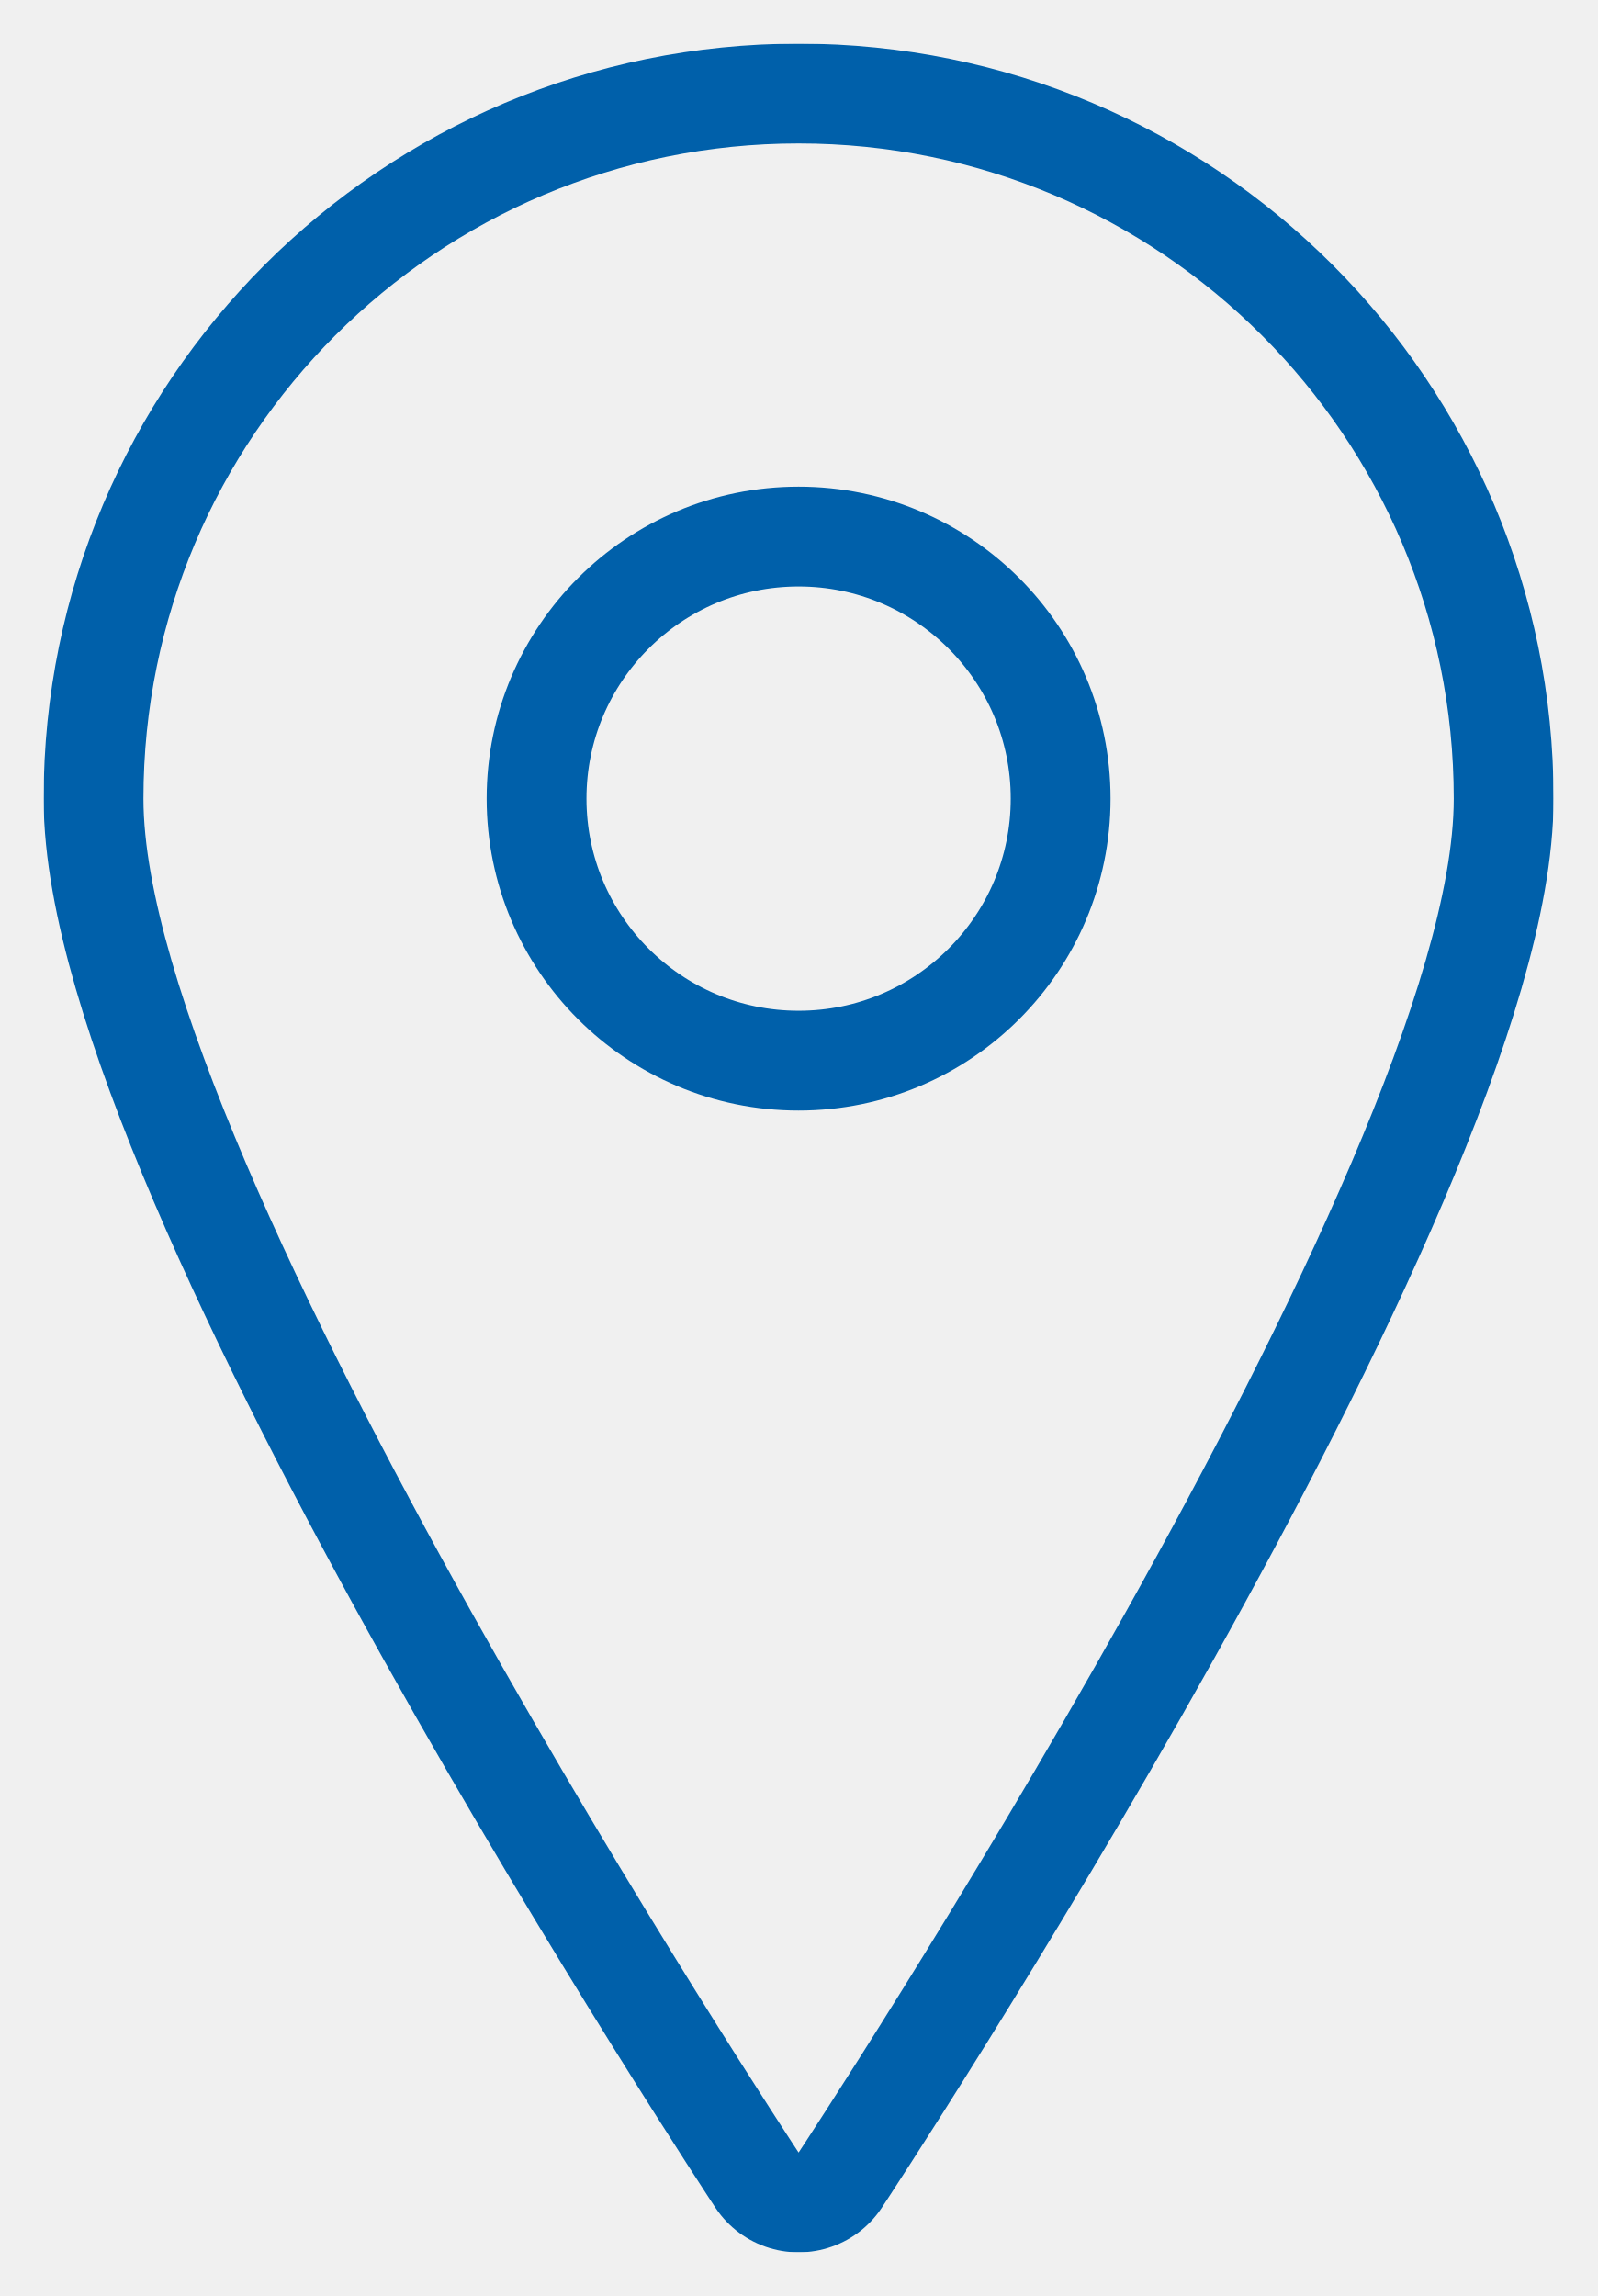
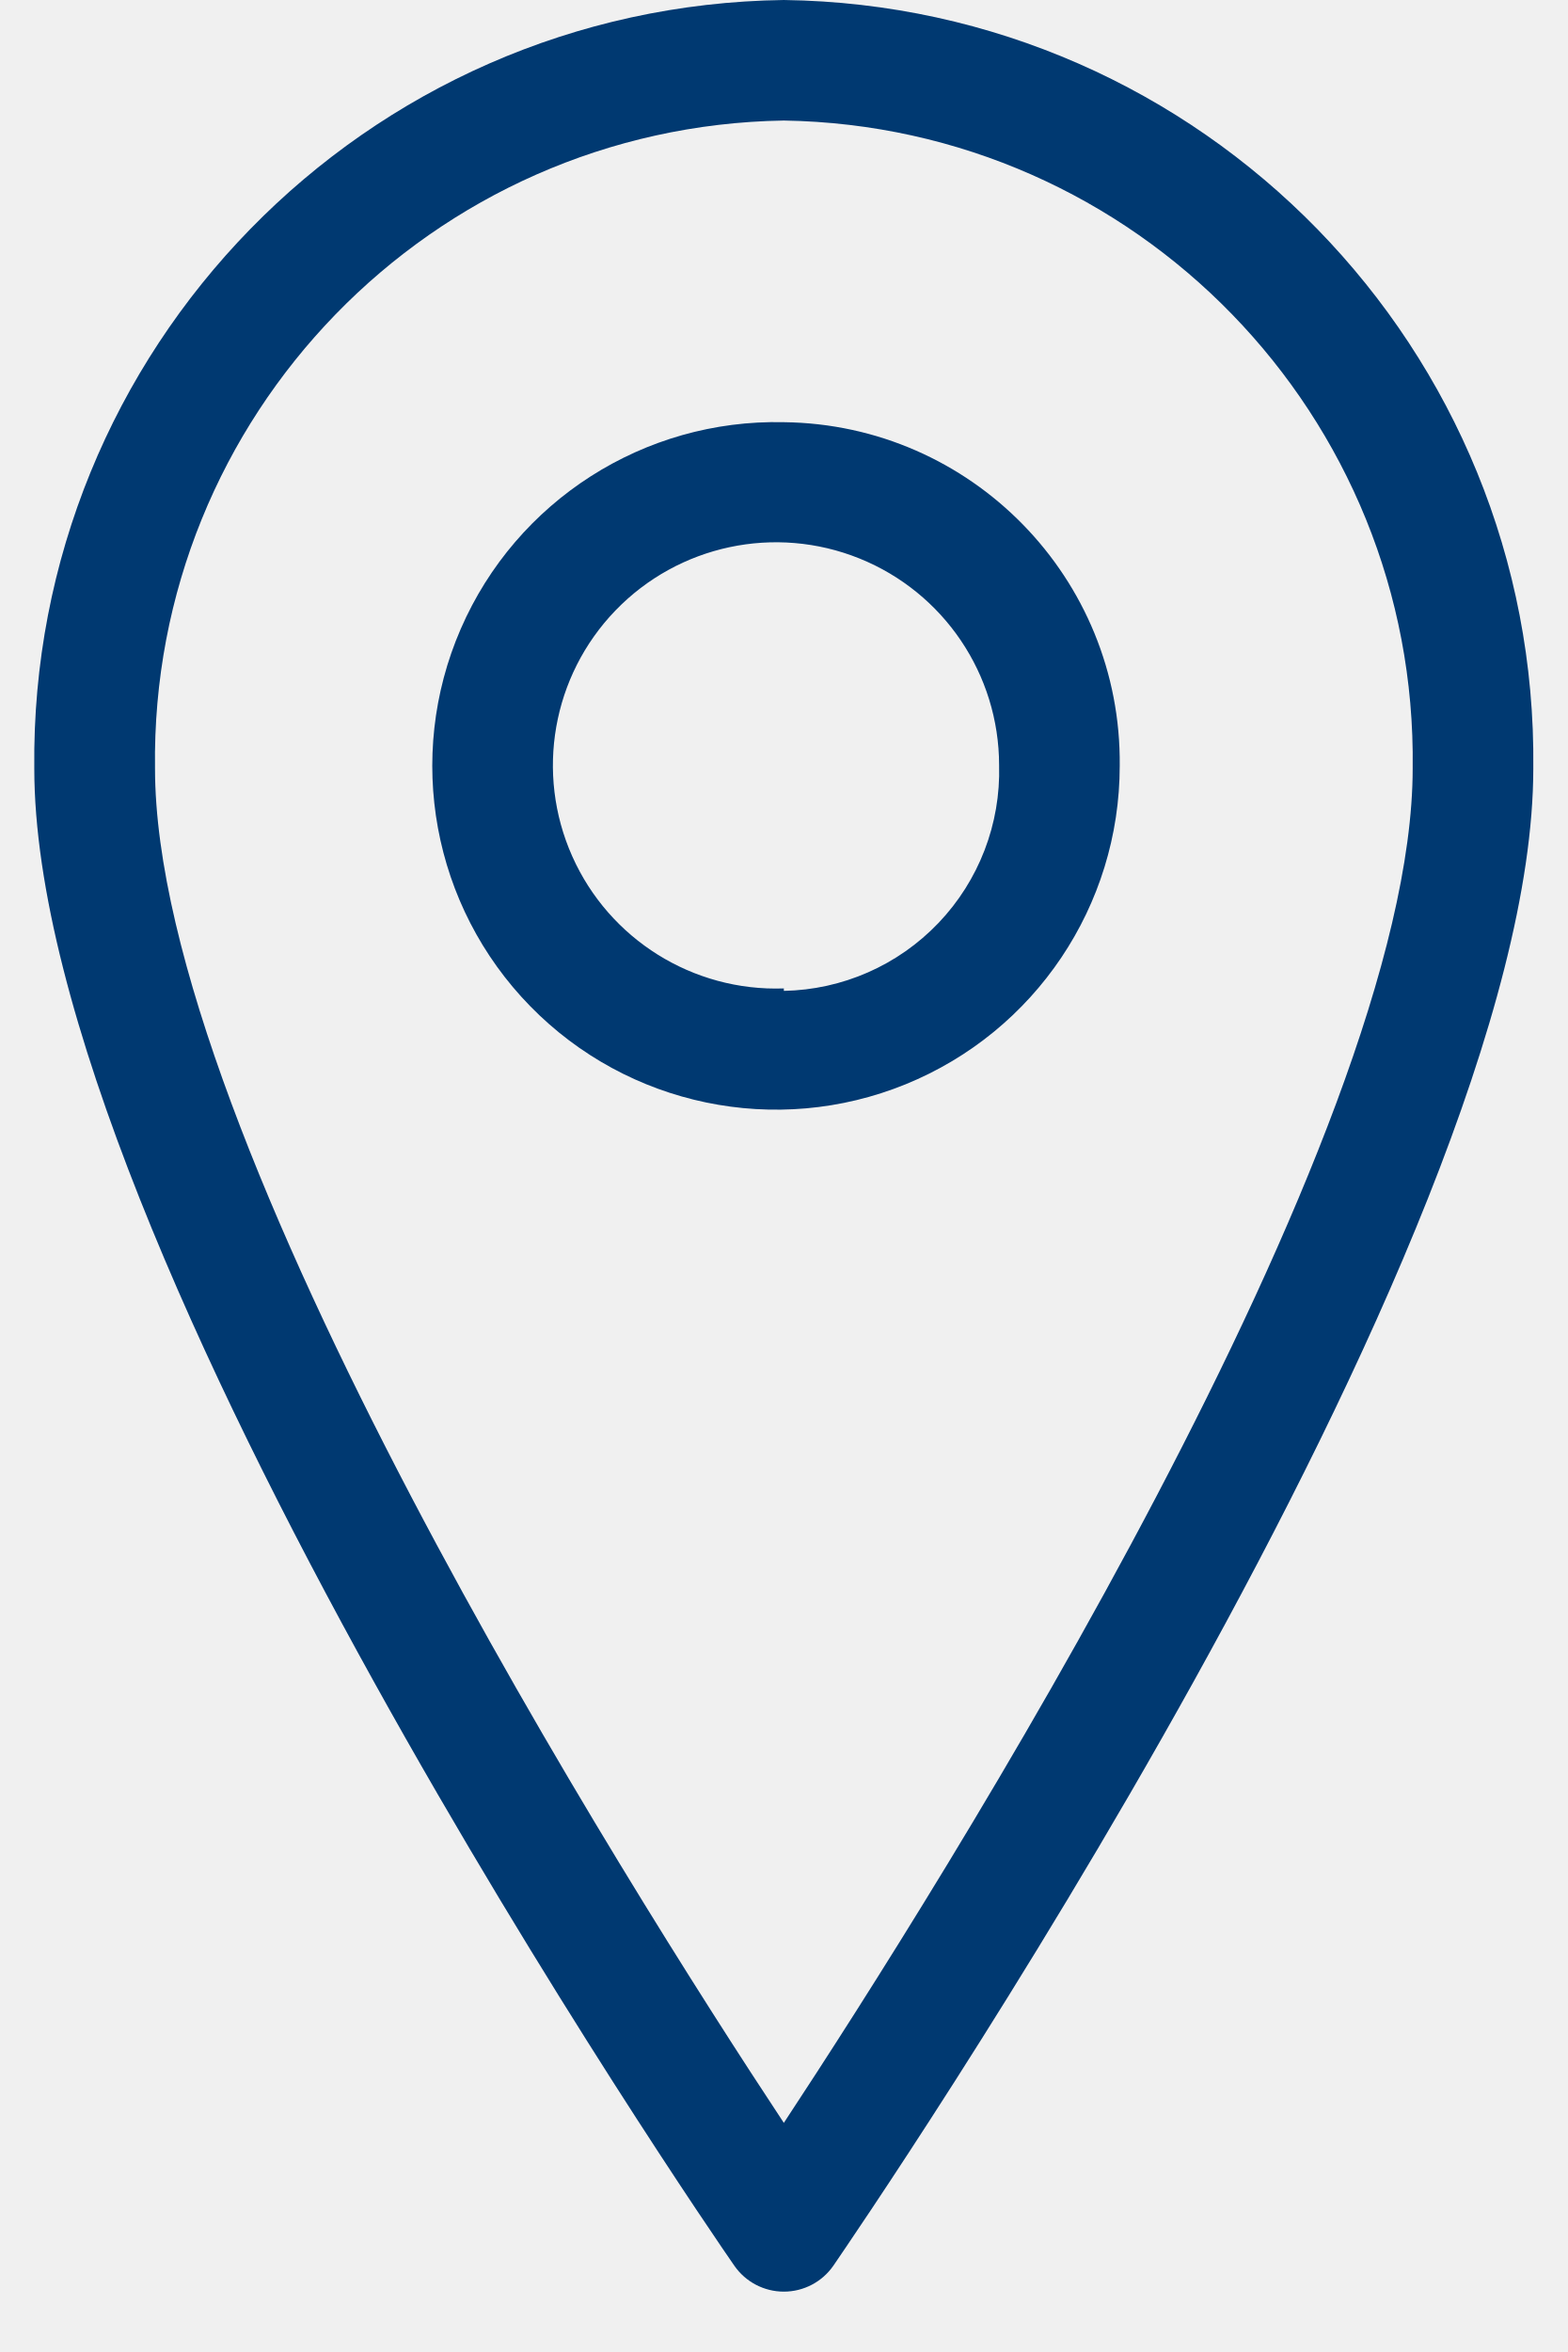
- <svg xmlns="http://www.w3.org/2000/svg" xmlns:xlink="http://www.w3.org/1999/xlink" width="16" height="23" viewBox="0 0 16 23">
-   <defs>
-     <path d="M13.563 7C13.563 10.626 7 20.563 7 20.563S.437 10.626.437 7a6.562 6.562 0 1 1 13.126 0z" id="a" />
-     <mask id="b" x="-1" y="-1" width="15.125" height="22.125">
-       <path fill="#fff" d="M-.563-.563h15.125v22.125H-.563z" />
-       <use xlink:href="#a" />
-     </mask>
-   </defs>
-   <g transform="translate(1 1)" stroke="#0060AA" fill="none" fill-rule="evenodd" stroke-linecap="round" stroke-linejoin="round">
-     <use mask="url(#b)" stroke-width="2" xlink:href="#a" />
-     <path d="M9.625 7a2.625 2.625 0 1 1-5.25 0 2.625 2.625 0 0 1 5.25 0z" />
+ <svg xmlns="http://www.w3.org/2000/svg" width="16" height="24" viewBox="0 0 16 24">
+   <g fill-rule="nonzero" fill="#003971">
+     <path d="M8 0A7.754 7.754 0 0 0 .35 7.84c0 4.886 6.85 14.855 7.145 15.28a.615.615 0 0 0 1.01 0c.289-.425 7.144-10.394 7.144-15.28A7.754 7.754 0 0 0 8 0zm0 21.662C6.4 19.243 1.582 11.618 1.582 7.84A6.523 6.523 0 0 1 8 1.23a6.523 6.523 0 0 1 6.418 6.61c0 3.778-4.824 11.403-6.418 13.822z" />
+     <path d="M8 4.308a3.508 3.508 0 1 0 3.428 3.507A3.47 3.47 0 0 0 8 4.308zm0 5.778a2.277 2.277 0 1 1 2.197-2.277A2.24 2.24 0 0 1 8 10.111v-.025z" />
  </g>
</svg>
